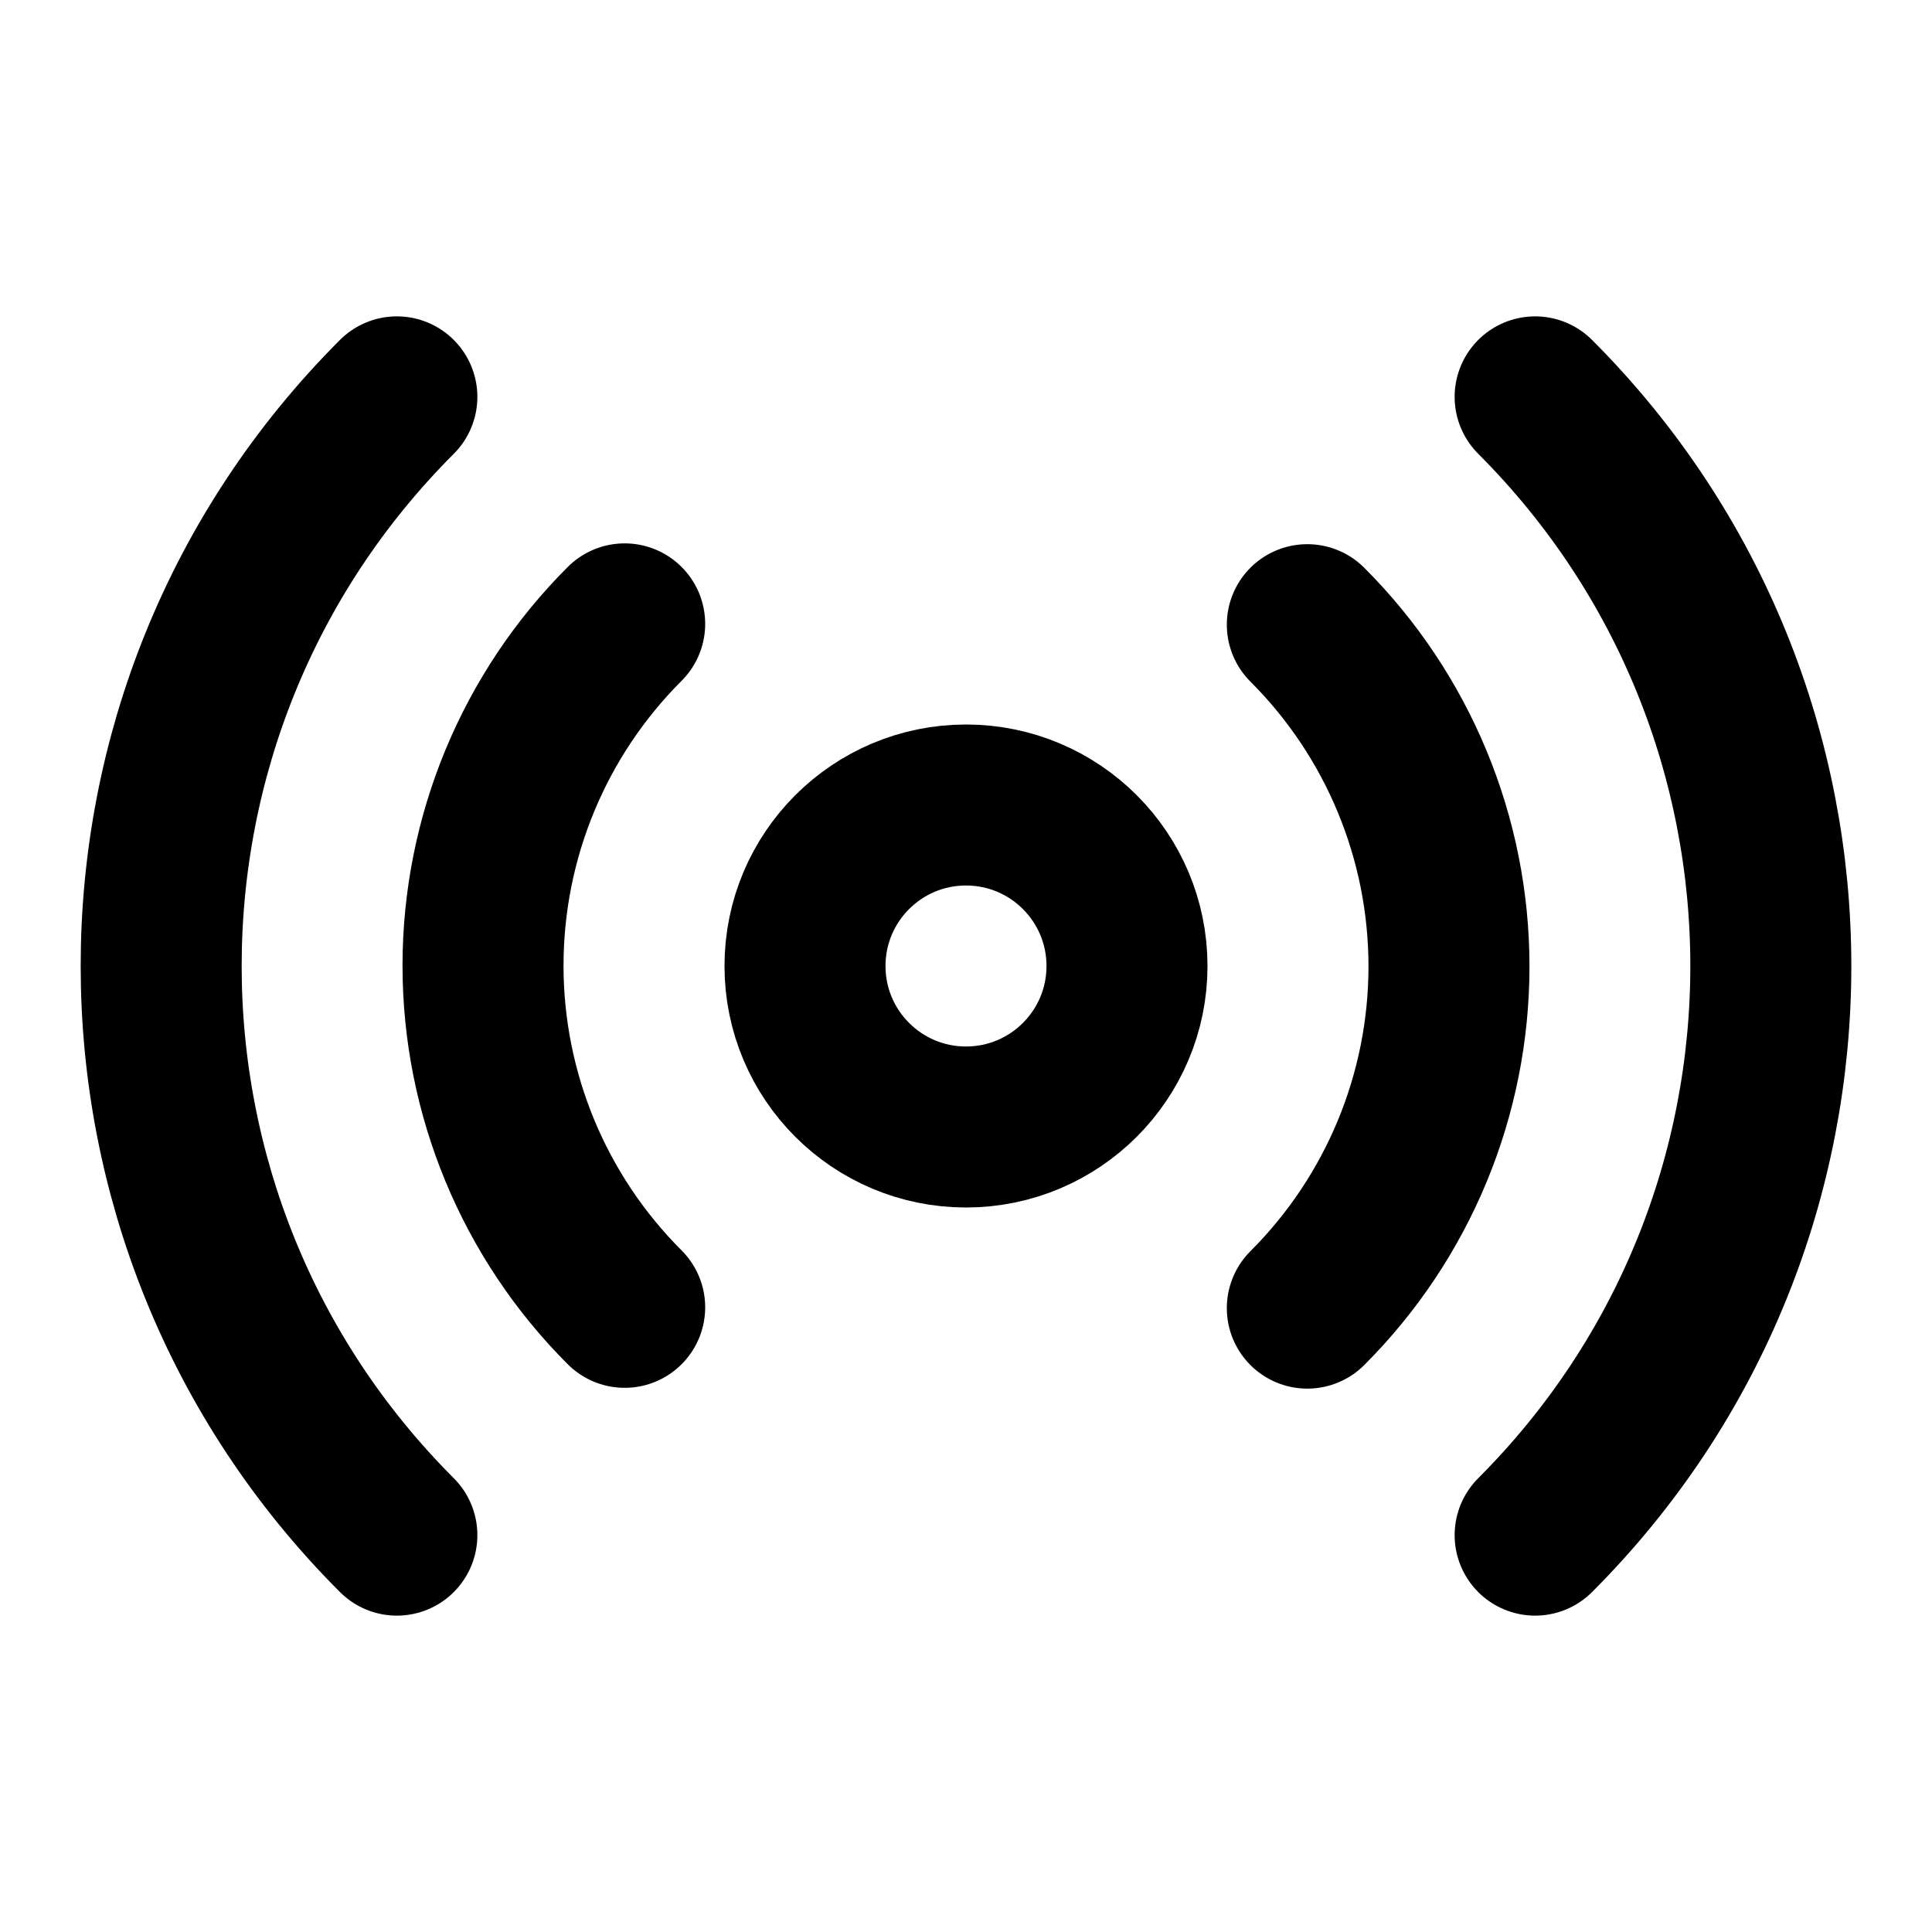
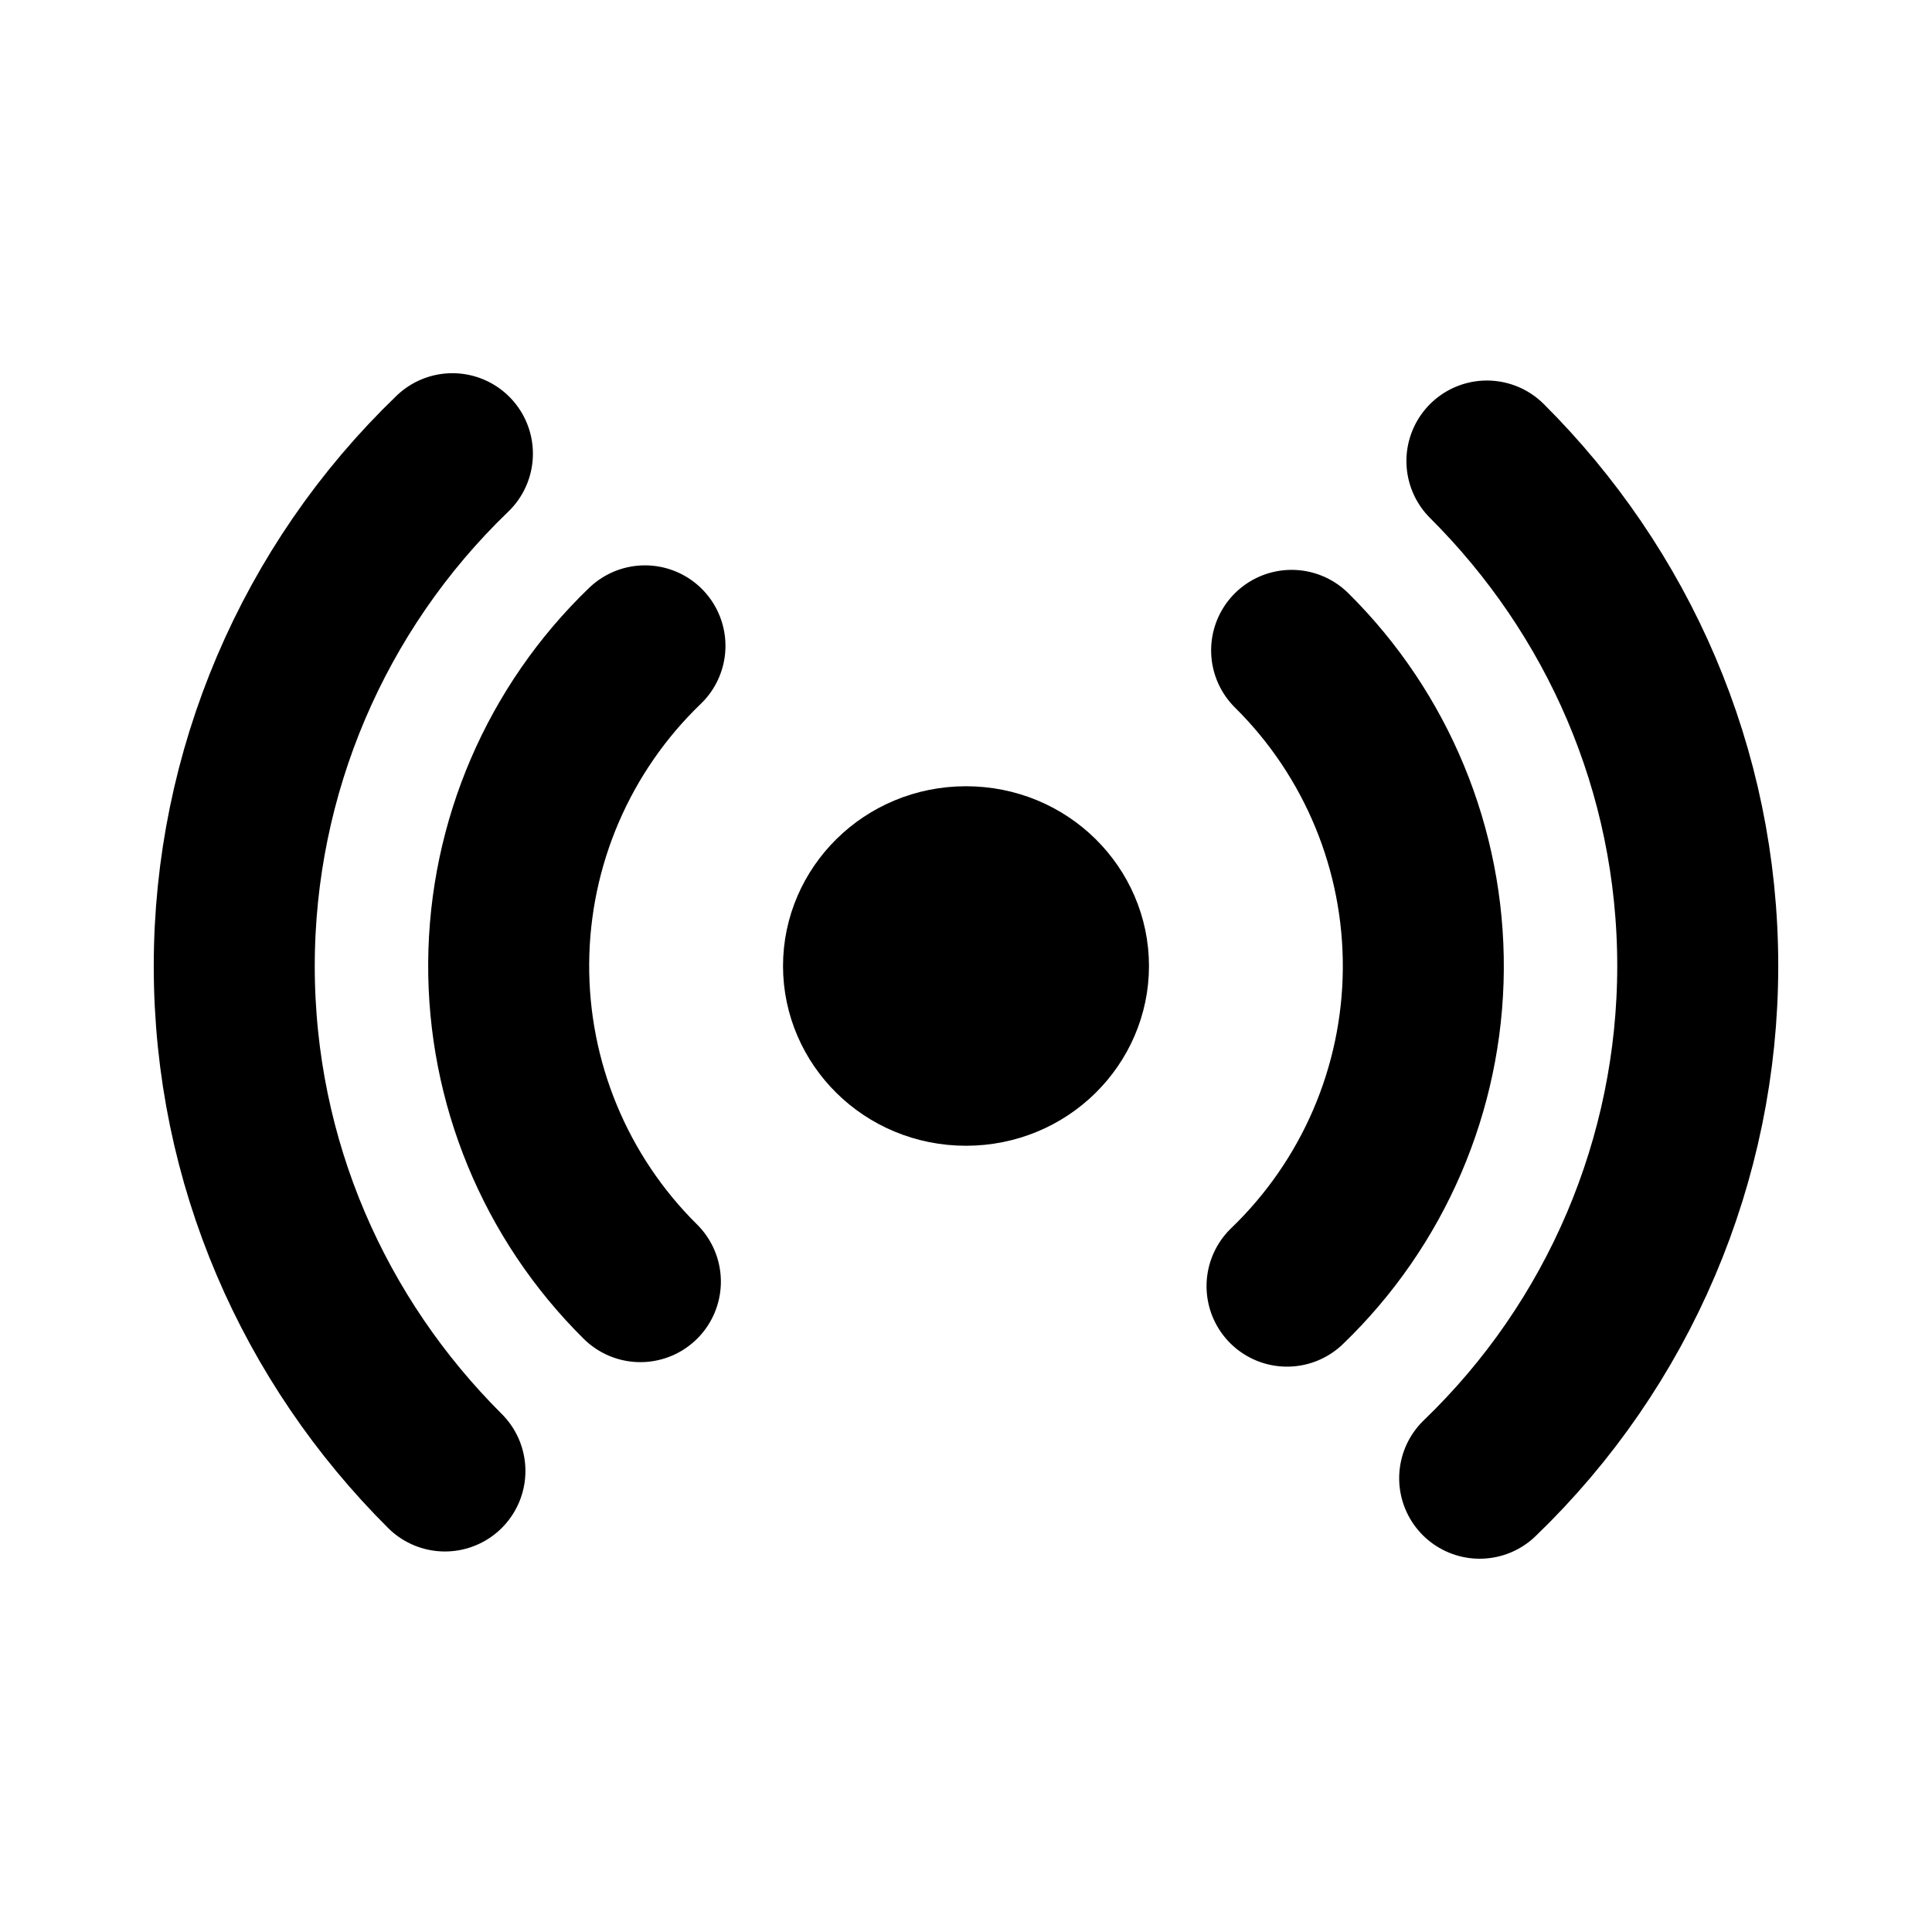
- <svg xmlns="http://www.w3.org/2000/svg" width="24" height="24" viewBox="0 0 24 24" fill="none" stroke="currentColor" stroke-width="2" stroke-linecap="round" stroke-linejoin="round">
-   <circle cx="12" cy="12" r="2" />
-   <path d="M16.24 7.76a6 6 0 0 1 0 8.49m-8.48-.01a6 6 0 0 1 0-8.49m11.31-2.82a10 10 0 0 1 0 14.14m-14.14 0a10 10 0 0 1 0-14.14" />
+ <svg xmlns="http://www.w3.org/2000/svg" width="24" height="24" fill="none">
+   <path d="M5.62 5.636A8.831 8.831 0 0 0 2.91 12c0 2.445.998 4.66 2.617 6.273m12.854.09A8.831 8.831 0 0 0 21.09 12c0-2.445-1-4.66-2.619-6.273M8.012 8.023a5.517 5.517 0 0 0-.057 7.898m8.033.056a5.517 5.517 0 0 0 .057-7.898" stroke="currentColor" stroke-width="2" stroke-linecap="round" />
+   <path d="M13.273 12c0 .665-.554 1.233-1.273 1.233-.72 0-1.273-.568-1.273-1.233 0-.665.554-1.233 1.273-1.233.72 0 1.273.568 1.273 1.233z" fill="currentColor" stroke="currentColor" stroke-width="2" />
</svg>
